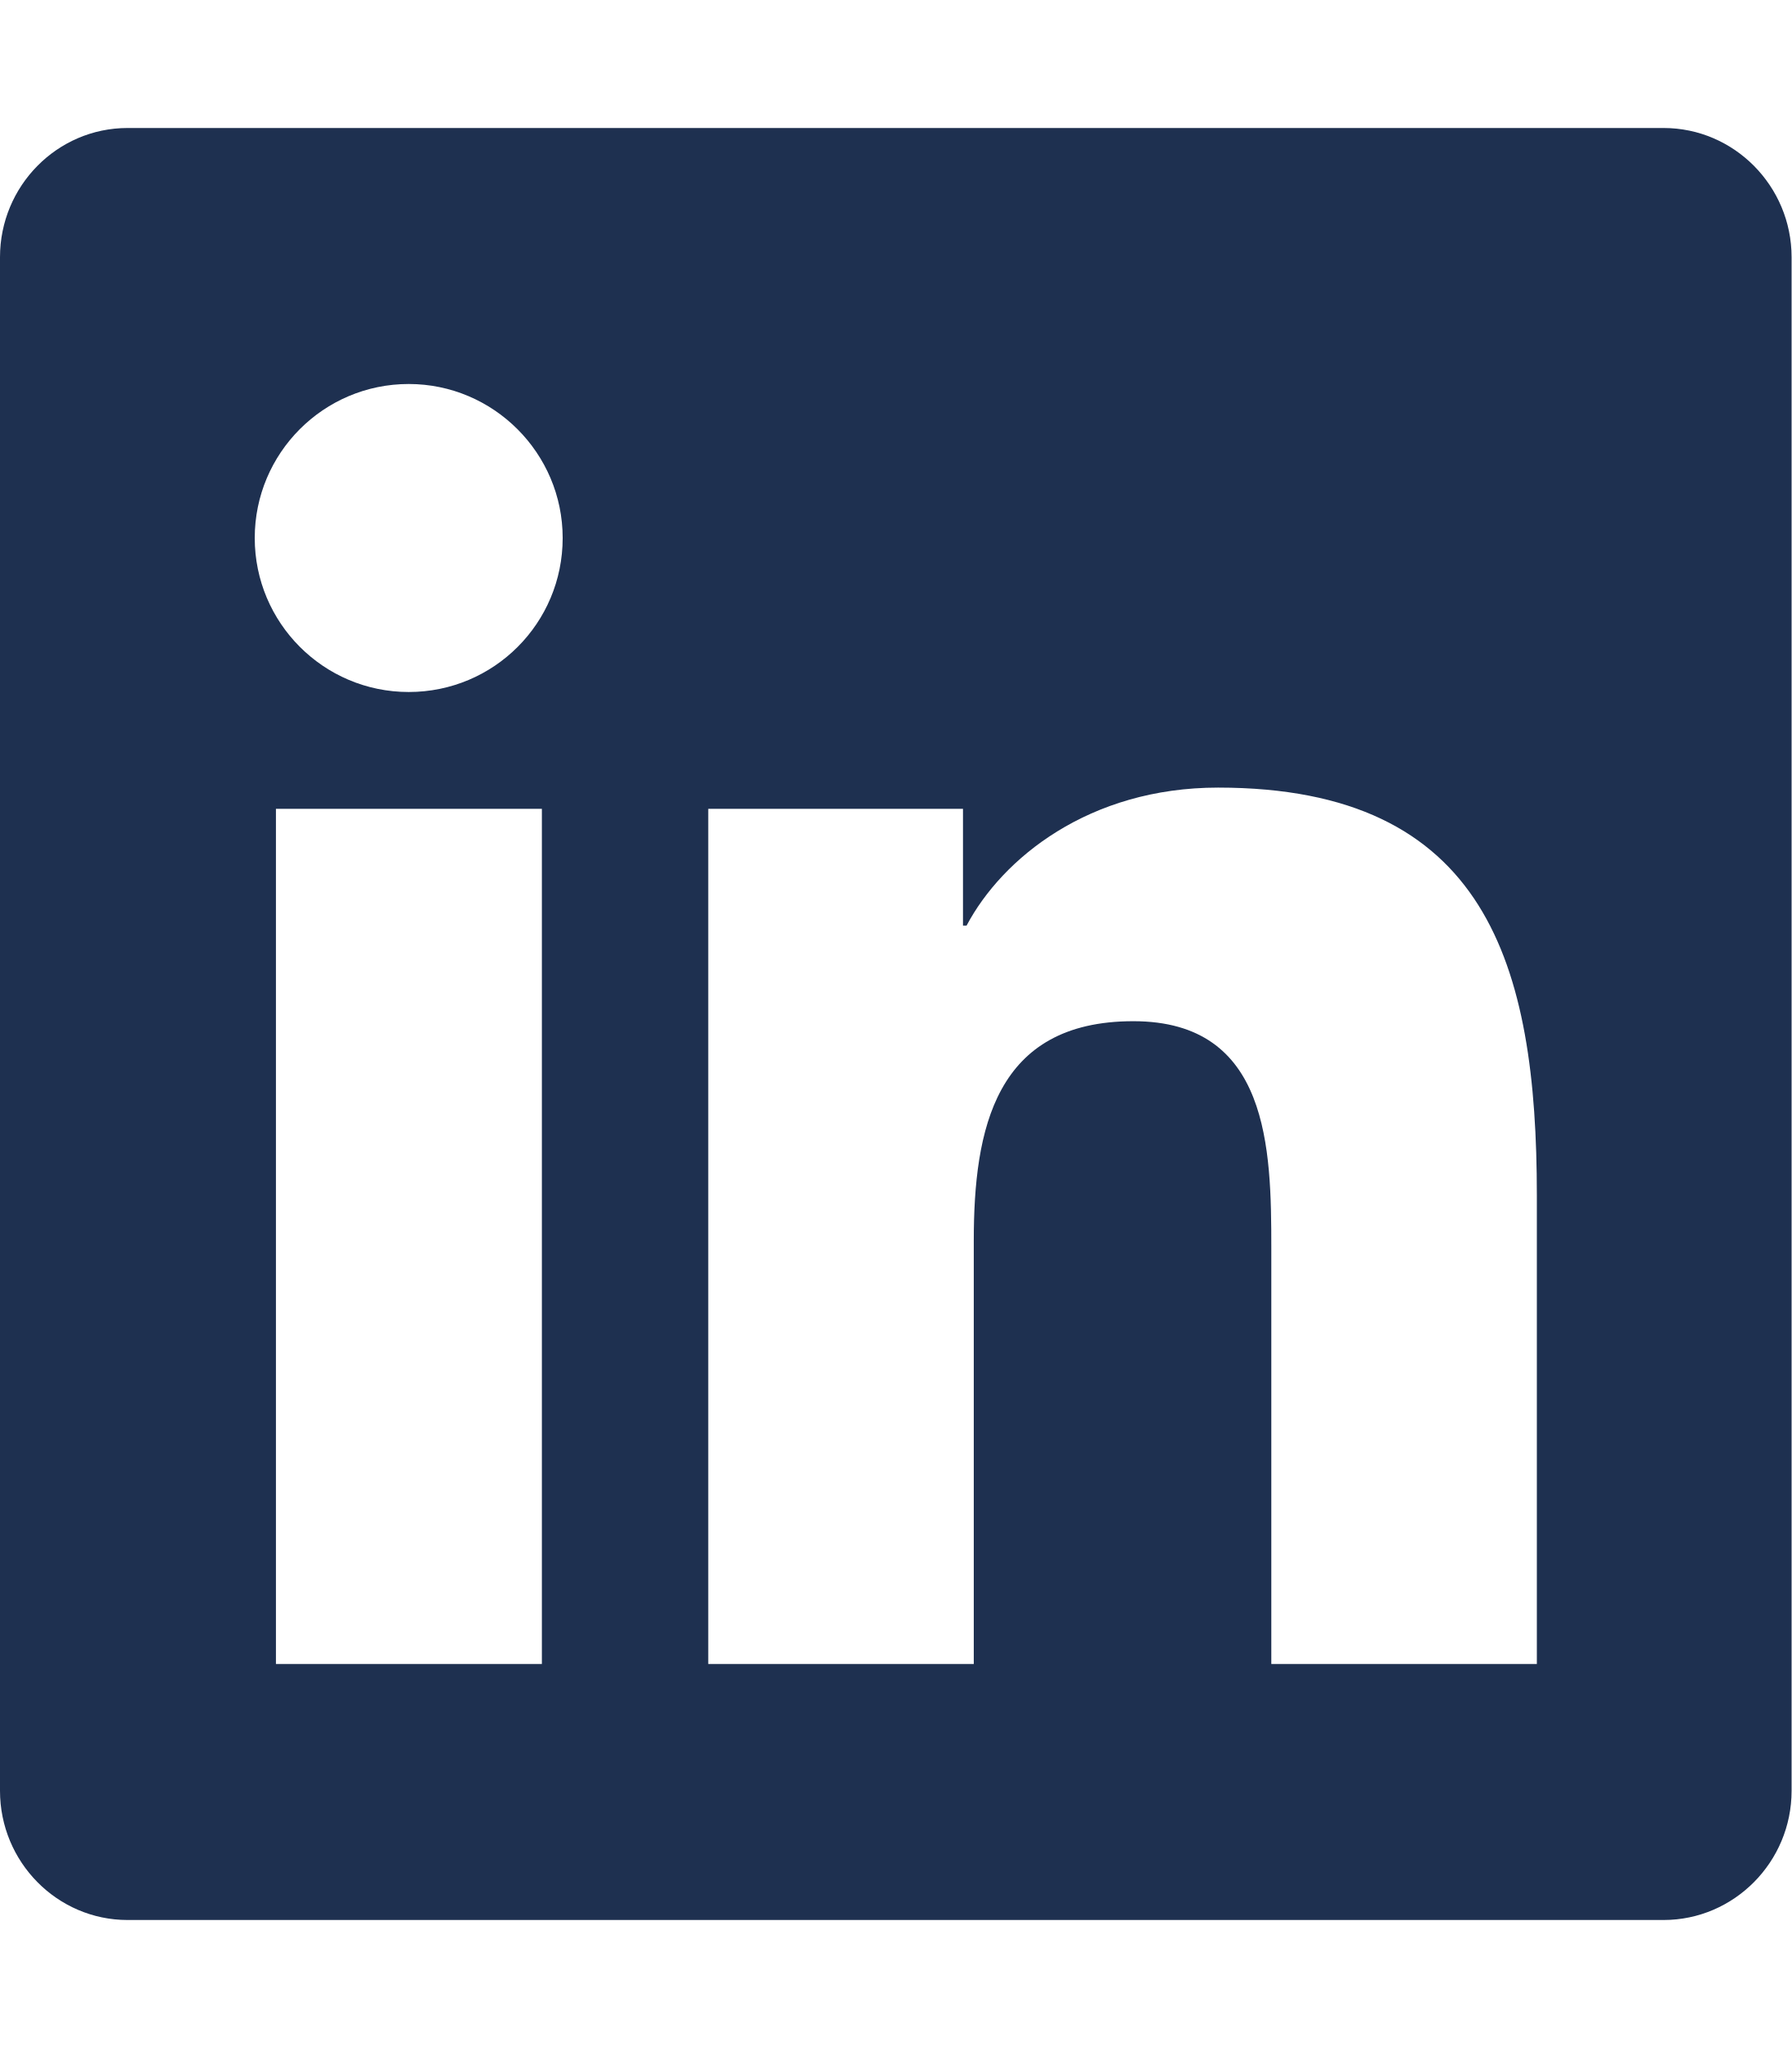
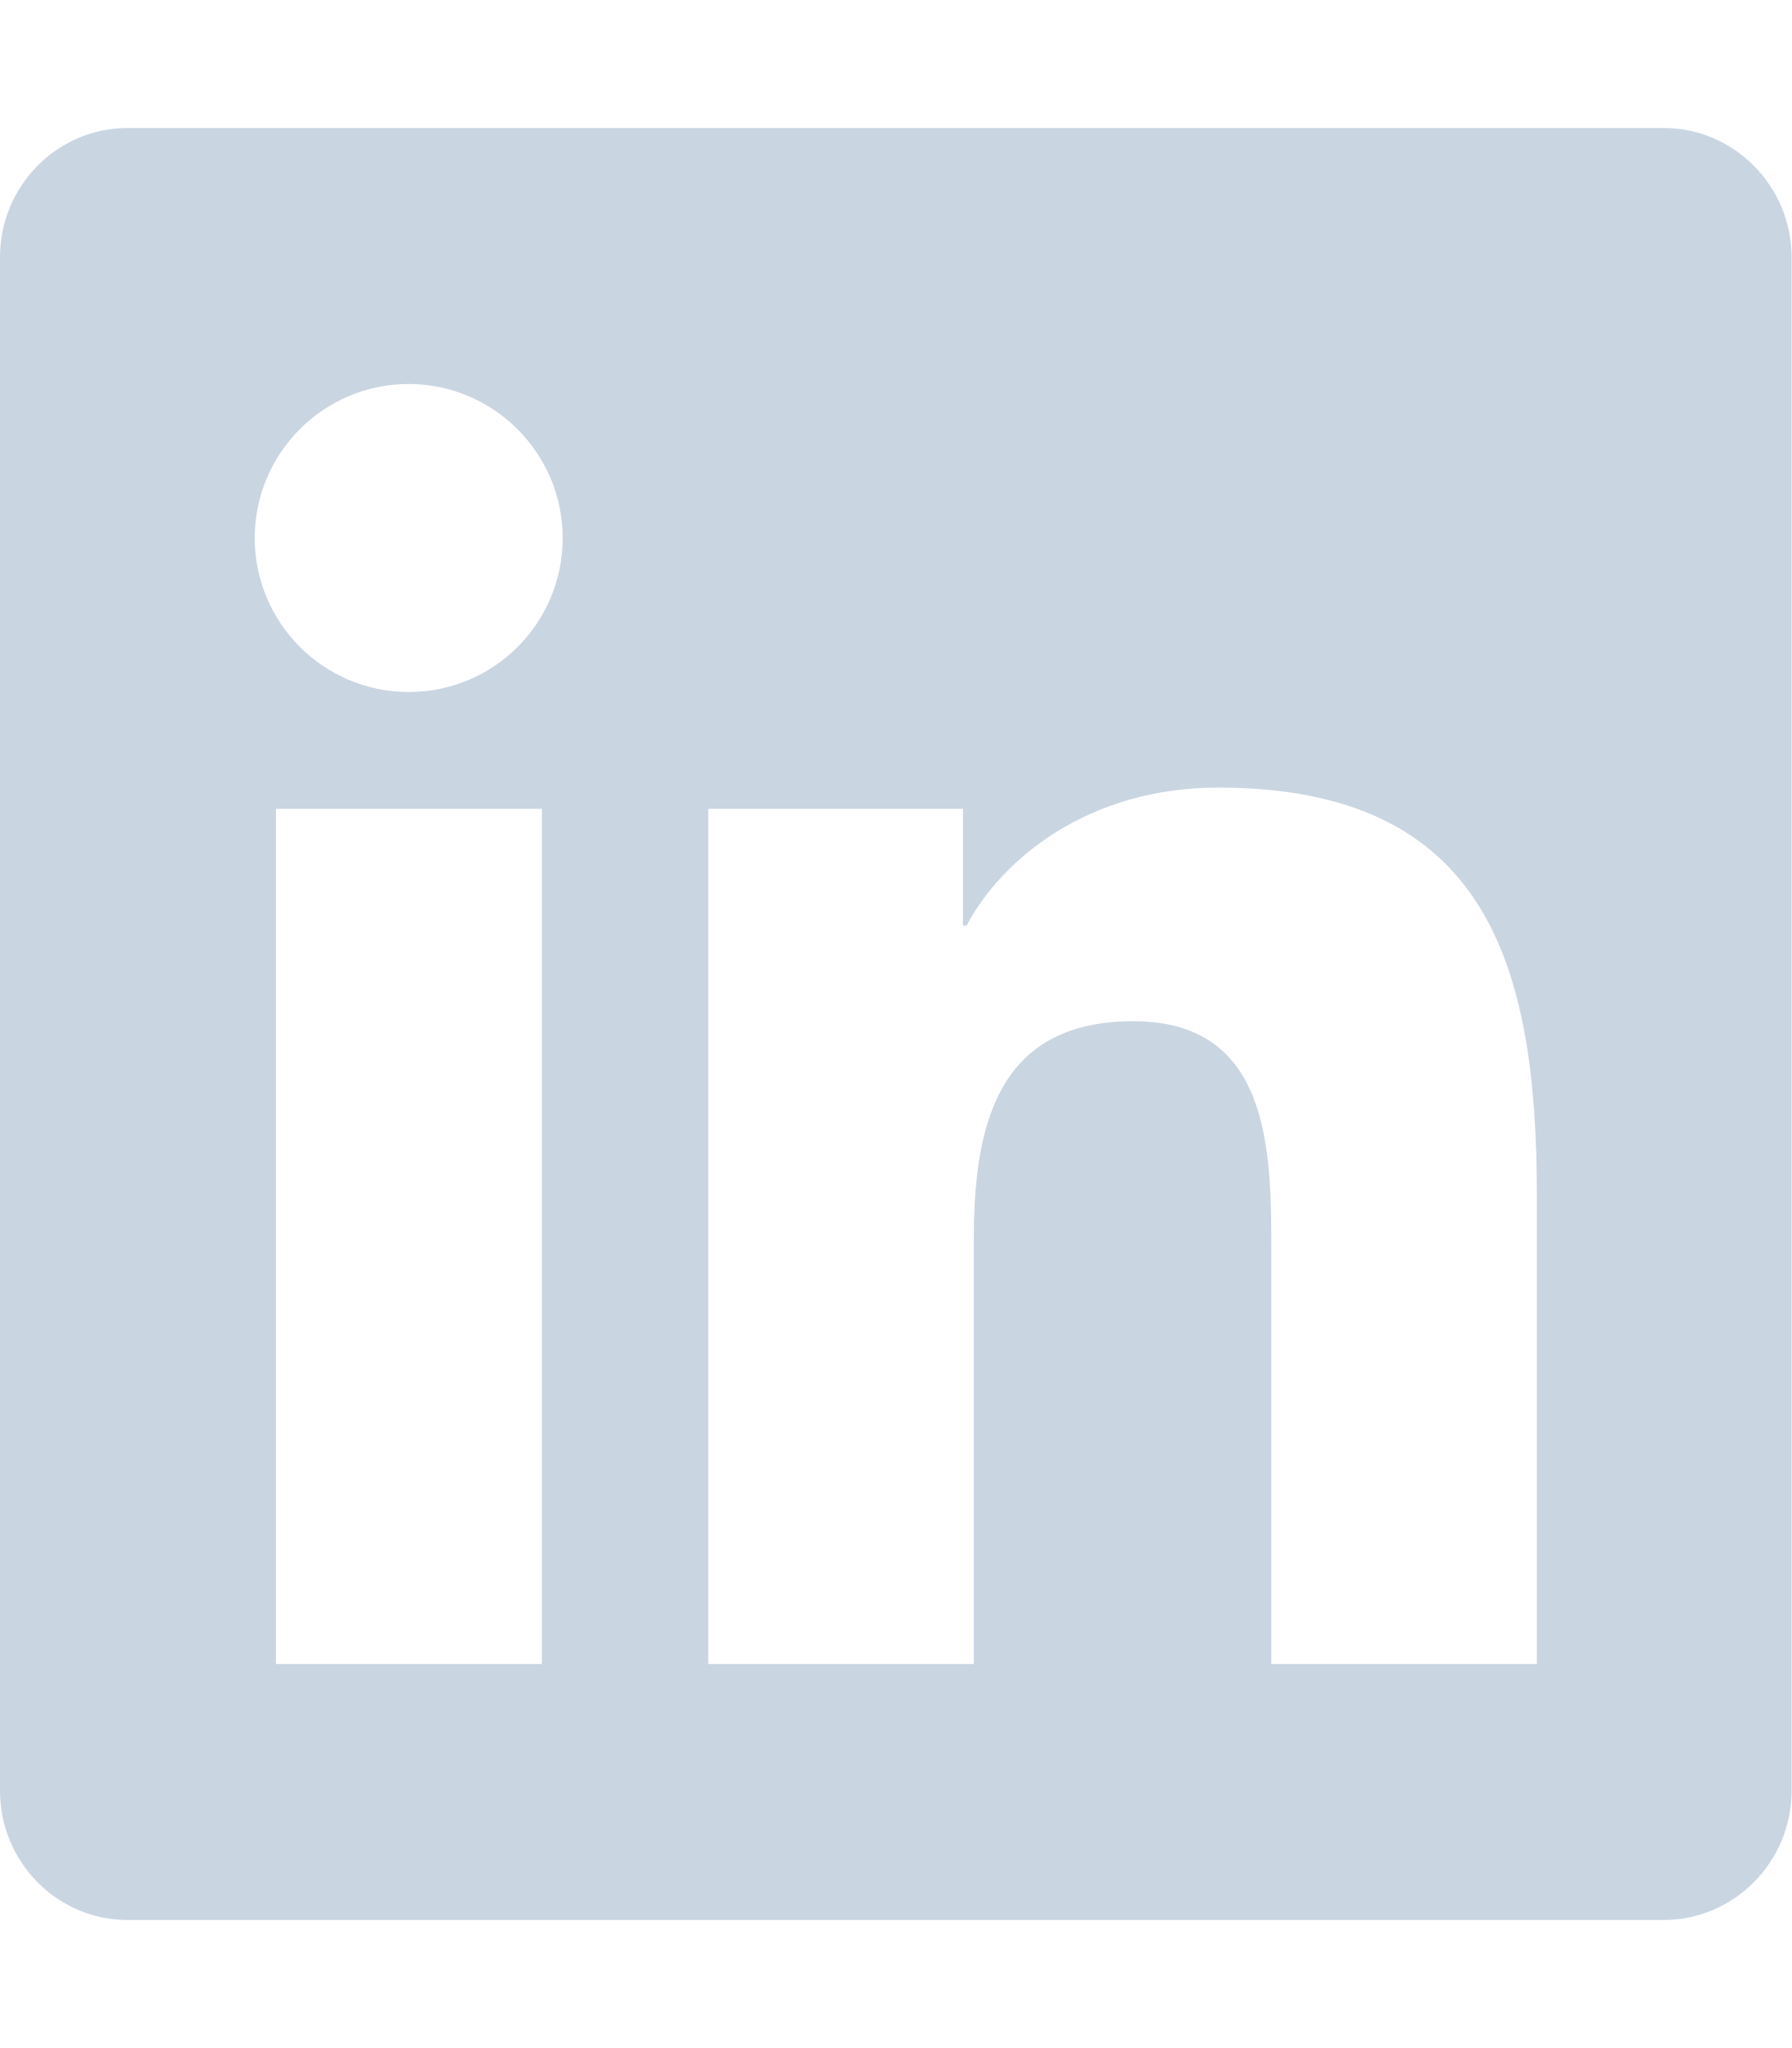
<svg xmlns="http://www.w3.org/2000/svg" height="16" width="14" viewBox="0 0 448 512">
-   <path opacity="1" fill="#1E3050" d="M416 32H31.9C14.3 32 0 46.5 0 64.3v383.4C0 465.5 14.3 480 31.9 480H416c17.6 0 32-14.5 32-32.3V64.3c0-17.8-14.4-32.3-32-32.3zM135.4 416H69V202.2h66.5V416zm-33.2-243c-21.3 0-38.5-17.3-38.5-38.5S80.9 96 102.2 96c21.2 0 38.5 17.3 38.5 38.5 0 21.3-17.2 38.5-38.5 38.5zm282.1 243h-66.4V312c0-24.8-.5-56.7-34.5-56.7-34.6 0-39.9 27-39.9 54.9V416h-66.4V202.2h63.7v29.2h.9c8.9-16.8 30.6-34.5 62.9-34.5 67.2 0 79.7 44.3 79.7 101.9V416z" />
+   <path opacity="1" fill="#cad5e2" d="M416 32H31.9C14.3 32 0 46.5 0 64.3v383.4C0 465.5 14.3 480 31.9 480H416c17.6 0 32-14.5 32-32.3V64.3c0-17.8-14.4-32.3-32-32.3zM135.4 416H69V202.2h66.5V416zm-33.2-243c-21.3 0-38.5-17.3-38.5-38.5S80.9 96 102.2 96c21.2 0 38.5 17.3 38.5 38.5 0 21.3-17.2 38.5-38.5 38.5zm282.1 243h-66.4V312c0-24.8-.5-56.7-34.5-56.7-34.6 0-39.9 27-39.9 54.9V416h-66.4V202.2h63.7v29.2h.9c8.9-16.8 30.6-34.5 62.9-34.5 67.2 0 79.7 44.3 79.7 101.9V416z" />
</svg>
